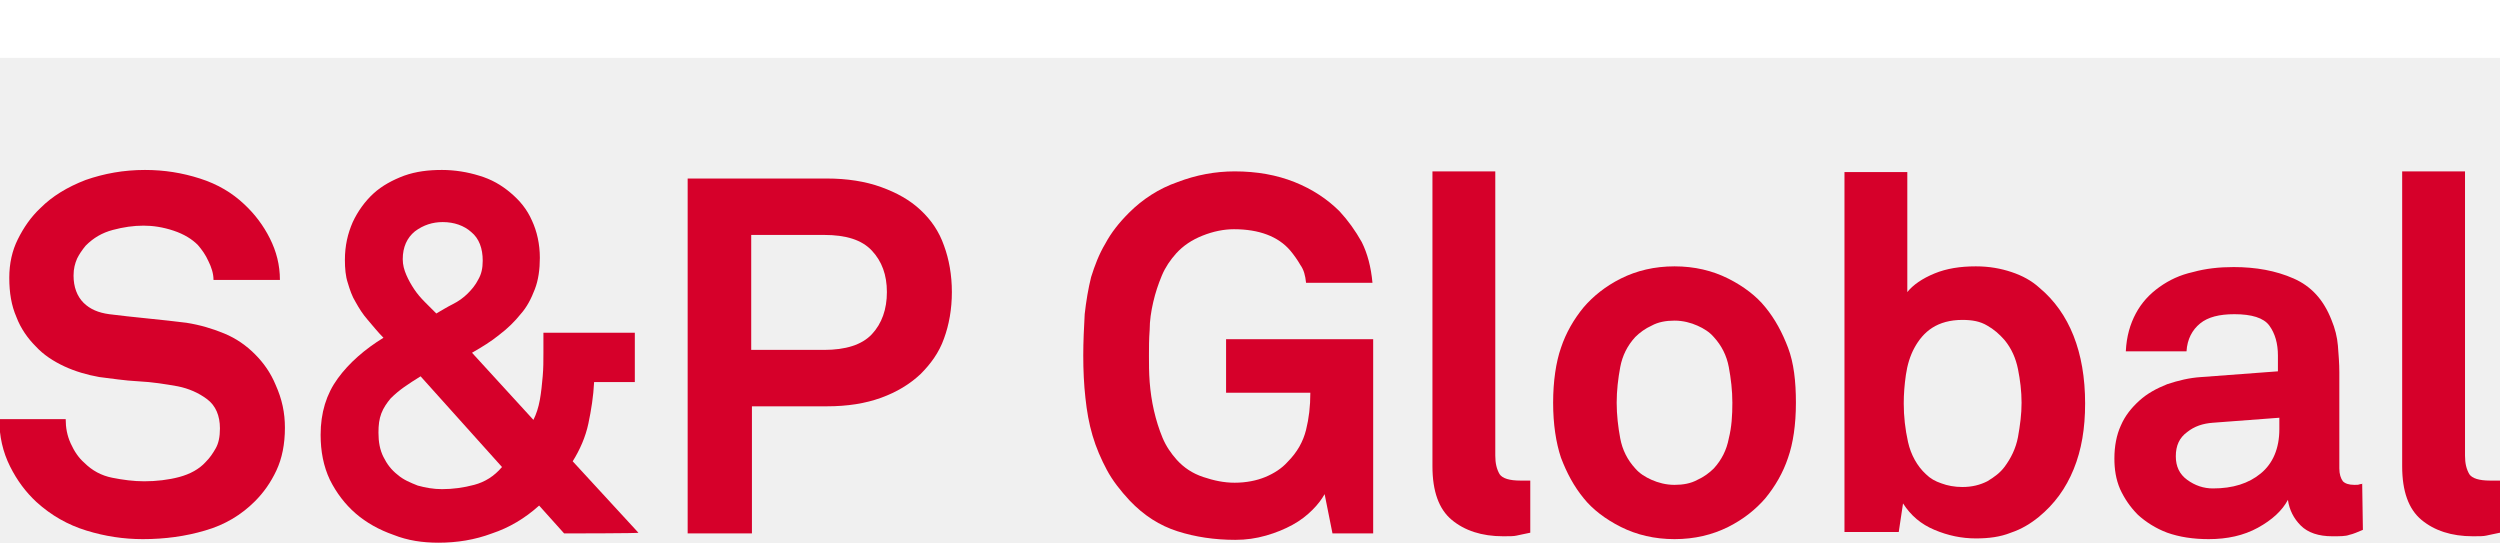
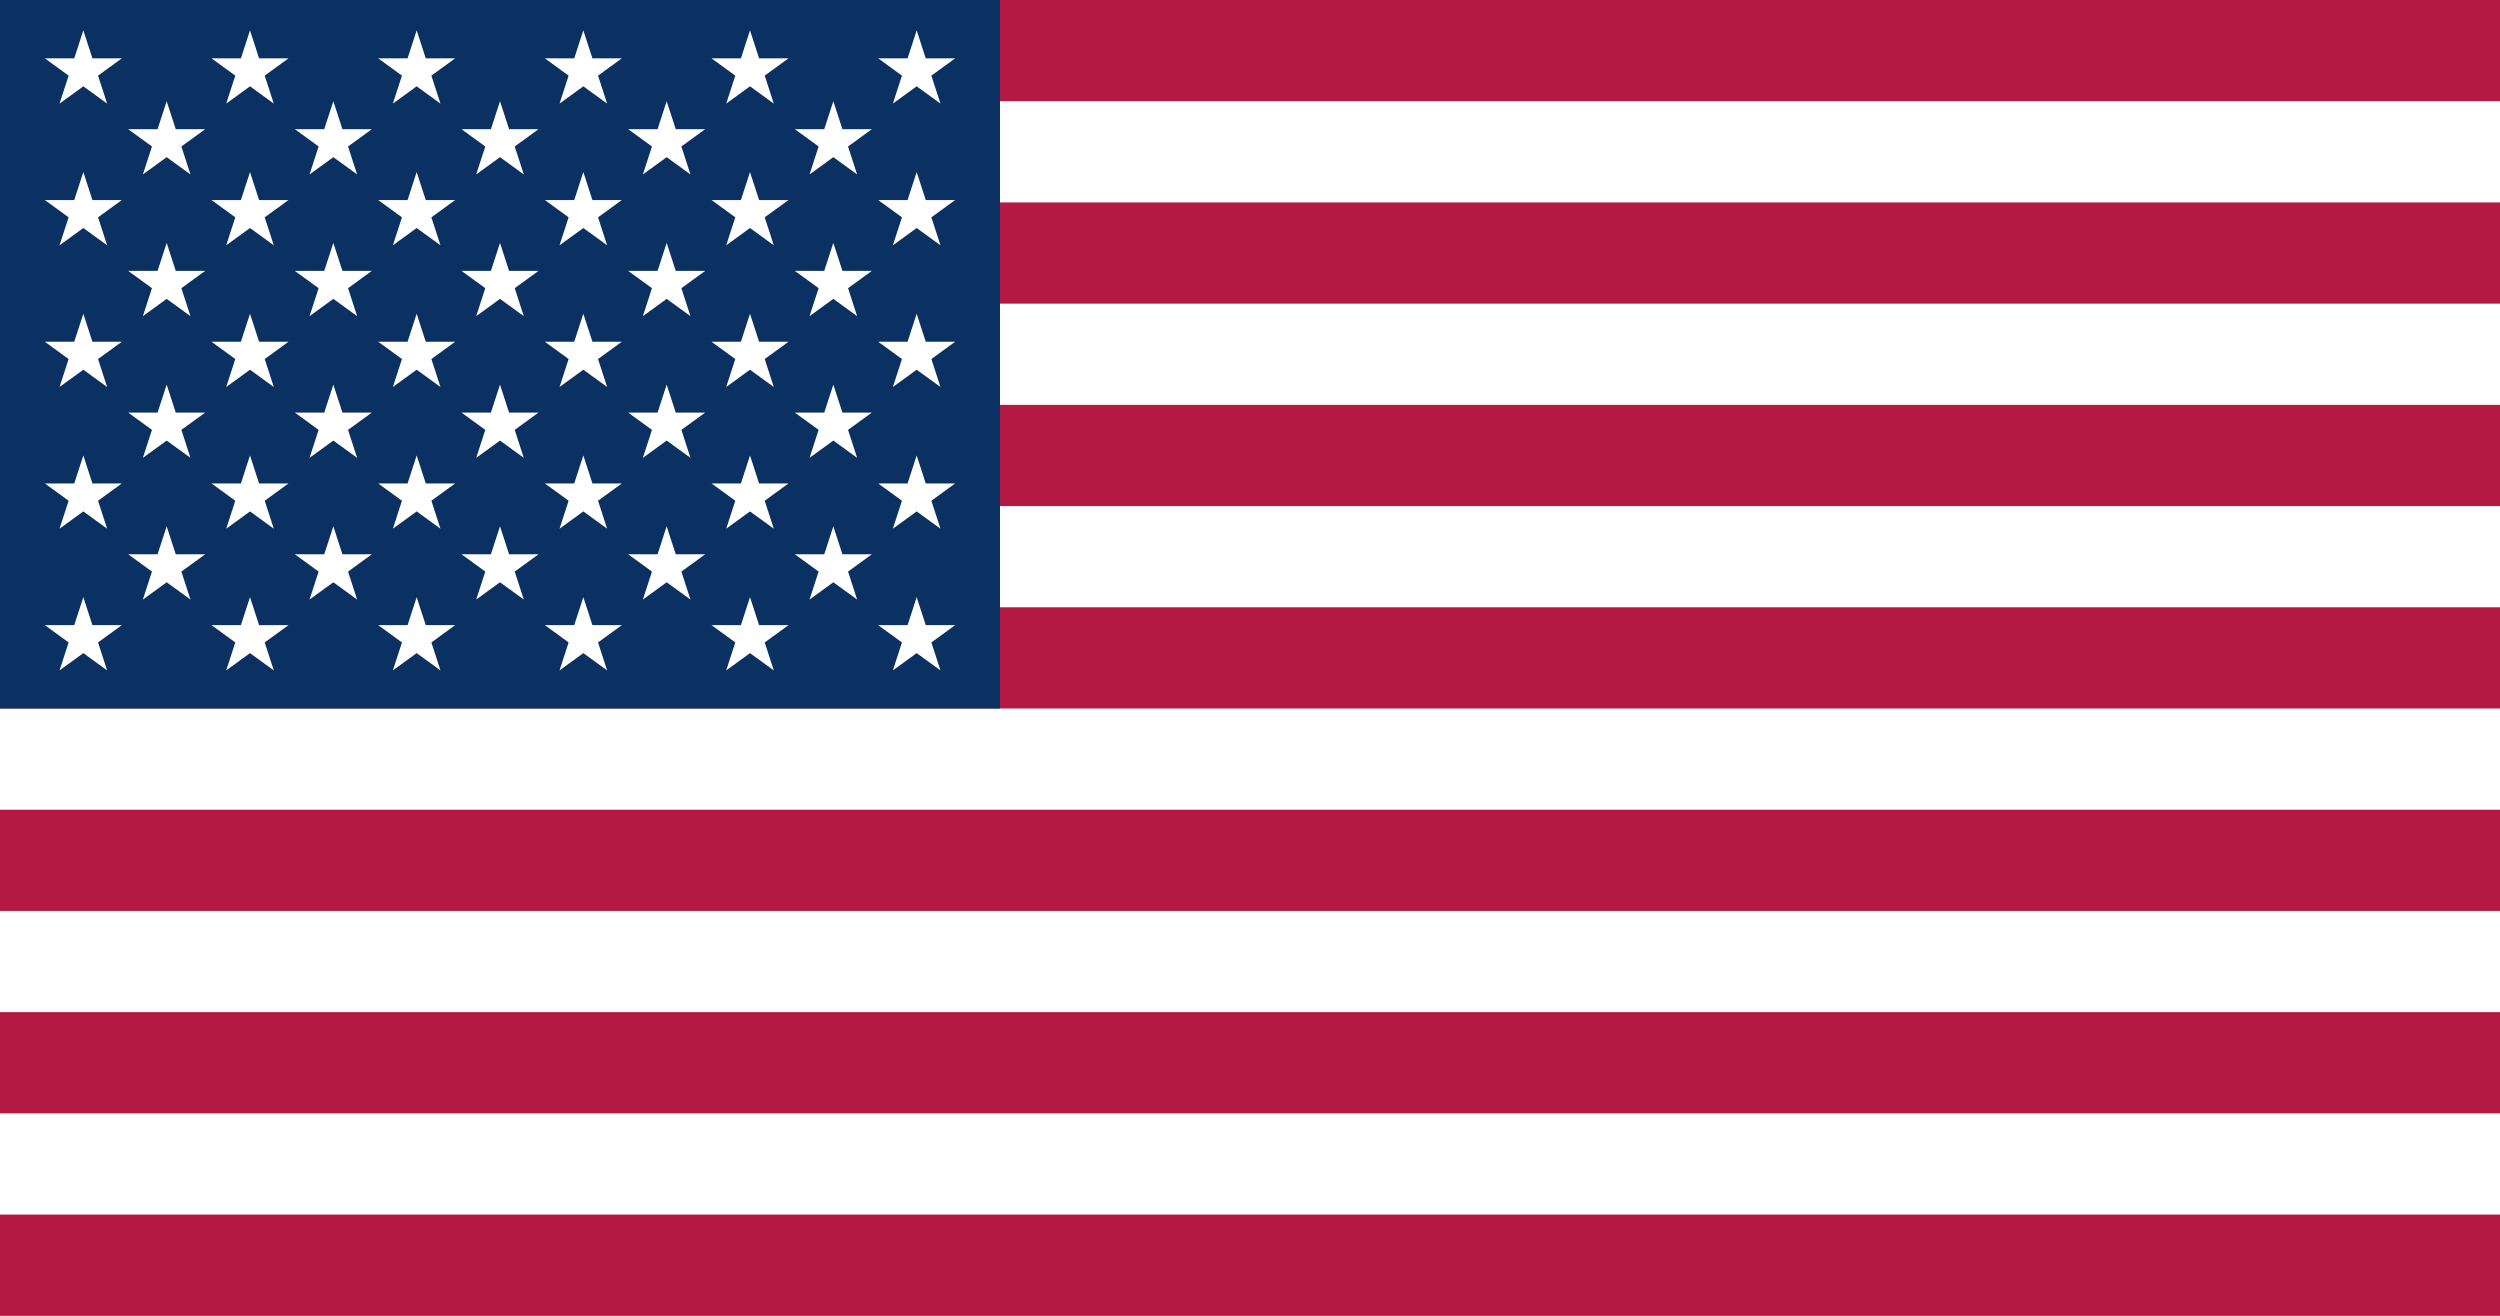
- <svg xmlns="http://www.w3.org/2000/svg" xmlns:xlink="http://www.w3.org/1999/xlink" version="1.1" id="Layer_1" x="0px" y="0px" viewBox="0 0 350.1 76" style="enable-background:new 0 0 350.1 76;" xml:space="preserve">
-   <style type="text/css">
-   .st0{clip-path:url(#SVGID_2_);fill:#D6002A;}
- 	.st1{clip-path:url(#SVGID_4_);fill:#D6002A;}
- 	.st2{clip-path:url(#SVGID_6_);fill:#D6002A;}
- 	.st3{clip-path:url(#SVGID_8_);fill:#D6002A;}
- 	.st4{clip-path:url(#SVGID_10_);fill:#D6002A;}
- 	.st5{clip-path:url(#SVGID_12_);fill:#D6002A;}
- 	.st6{clip-path:url(#SVGID_14_);fill:#D6002A;}
- 	.st7{clip-path:url(#SVGID_16_);fill:#D6002A;}
- 	.st8{clip-path:url(#SVGID_18_);fill:#D6002A;}
- 	.st9{clip-path:url(#SVGID_20_);fill:#FFFFFF;}
-  </style>
-   <g>
-     <g>
-       <g>
-         <defs>
-           <rect id="SVGID_1_" width="350.1" height="76">
-      </rect>
-         </defs>
-         <clipPath id="SVGID_2_">
-           <use href="#SVGID_1_" style="overflow:visible;">
-      </use>
-         </clipPath>
-         <path class="st0" d="M39.9,59.9c0,2.3-0.4,4.3-1.2,6s-1.8,3.1-3,4.3c-1.9,1.9-4.2,3.3-7,4.1c-2.7,0.8-5.6,1.2-8.7,1.2     c-2.7,0-5.3-0.4-7.9-1.2c-2.6-0.8-4.9-2.1-7-4c-1.5-1.4-2.7-3-3.7-5s-1.5-4.2-1.5-6.6h9.3c0,1.2,0.2,2.3,0.7,3.4     c0.5,1.1,1.1,2,1.9,2.7c1.1,1.1,2.4,1.8,3.9,2.1c1.5,0.3,3,0.5,4.5,0.5c1.7,0,3.4-0.2,4.9-0.6s2.8-1.1,3.7-2.1     c0.6-0.6,1-1.2,1.4-1.9s0.6-1.6,0.6-2.8c0-1.8-0.6-3.2-1.8-4.1c-1.2-0.9-2.6-1.5-4.1-1.8c-1.7-0.3-3.5-0.6-5.5-0.7     c-2-0.1-3.8-0.4-5.5-0.6c-1.7-0.3-3.4-0.8-4.9-1.5s-2.9-1.6-4-2.8c-1.1-1.1-2.1-2.5-2.7-4.1c-0.7-1.6-1-3.4-1-5.5     c0-2,0.4-3.8,1.2-5.4s1.8-3.1,3.2-4.4c1.6-1.6,3.7-2.9,6.3-3.9c2.6-0.9,5.3-1.4,8.3-1.4c2.7,0,5.2,0.4,7.7,1.2     c2.5,0.8,4.5,2,6.2,3.6c1.5,1.4,2.7,3,3.6,4.8c0.9,1.8,1.4,3.7,1.4,5.8h-9.3c0-0.9-0.3-1.8-0.7-2.6c-0.4-0.9-0.9-1.6-1.5-2.3     c-0.8-0.8-1.9-1.5-3.4-2s-2.9-0.7-4.2-0.7c-1.4,0-2.8,0.2-4.3,0.6c-1.5,0.4-2.7,1.1-3.8,2.2c-0.5,0.6-0.9,1.2-1.2,1.8     c-0.3,0.7-0.5,1.4-0.5,2.4c0,1.6,0.5,2.9,1.4,3.8c0.9,0.9,2.1,1.4,3.6,1.6c1.6,0.2,3.4,0.4,5.4,0.6c2,0.2,3.8,0.4,5.4,0.6     c1.9,0.3,3.6,0.8,5.3,1.5s3.1,1.7,4.3,2.9s2.2,2.6,2.9,4.3C39.5,55.9,39.9,57.8,39.9,59.9">
-     </path>
+ <svg xmlns="http://www.w3.org/2000/svg" xmlns:xlink="http://www.w3.org/1999/xlink" width="1235" height="650" viewBox="0 0 7410 3900">
+   <path d="M0,0h7410v3900H0" fill="#b31942" />
+   <path d="M0,450H7410m0,600H0m0,600H7410m0,600H0m0,600H7410m0,600H0" stroke="#FFF" stroke-width="300" />
+   <path d="M0,0h2964v2100H0" fill="#0a3161" />
+   <g fill="#FFF">
+     <g id="s18">
+       <g id="s9">
+         <g id="s5">
+           <g id="s4">
+             <path id="s" d="M247,90 317.534,307.082 132.873,172.918H361.127L176.466,307.082z" />
+             <use xlink:href="#s" y="420" />
+             <use xlink:href="#s" y="840" />
+             <use xlink:href="#s" y="1260" />
+           </g>
+           <use xlink:href="#s" y="1680" />
+         </g>
+         <use xlink:href="#s4" x="247" y="210" />
      </g>
+       <use xlink:href="#s9" x="494" />
    </g>
-     <g>
-       <g>
-         <defs>
-           <rect id="SVGID_3_" width="350.1" height="76">
-      </rect>
-         </defs>
-         <clipPath id="SVGID_4_">
-           <use xlink:href="#SVGID_3_" style="overflow:visible;">
-      </use>
-         </clipPath>
-         <path class="st1" d="M79,74.7l-3.5-3.9c-2,1.8-4.2,3.1-6.6,3.9C66.5,75.6,64,76,61.4,76c-2.2,0-4.3-0.3-6.3-1.1     c-2-0.7-3.8-1.7-5.3-3s-2.7-2.9-3.6-4.7c-0.9-1.9-1.3-4-1.3-6.3c0-3.1,0.8-5.7,2.4-7.9c1.6-2.2,3.8-4.1,6.4-5.7     c-0.8-0.8-1.5-1.7-2.2-2.5s-1.2-1.6-1.7-2.5c-0.5-0.8-0.8-1.7-1.1-2.7c-0.3-0.9-0.4-2-0.4-3.2c0-2,0.4-3.7,1.1-5.3     c0.7-1.5,1.7-2.9,2.9-4s2.7-1.9,4.3-2.5c1.7-0.6,3.4-0.8,5.3-0.8c1.8,0,3.6,0.3,5.2,0.8c1.7,0.5,3.1,1.3,4.4,2.4s2.3,2.3,3,3.9     c0.7,1.5,1.1,3.3,1.1,5.2c0,1.6-0.2,3.1-0.7,4.4c-0.5,1.3-1.1,2.5-2,3.5c-0.8,1-1.8,2-3,2.9c-1.1,0.9-2.4,1.7-3.8,2.5l8.6,9.4     c0.4-0.8,0.7-1.7,0.9-2.8c0.2-1.1,0.3-2.2,0.4-3.3s0.1-2.2,0.1-3.3v-2.8h12.8v6.9h-5.7c-0.1,2-0.4,3.9-0.8,5.8     c-0.4,1.9-1.2,3.7-2.2,5.3l9.2,10C89.7,74.7,79,74.7,79,74.7z M58.9,52.7c-0.8,0.5-1.6,1-2.3,1.5s-1.3,1-1.9,1.6     c-0.5,0.6-1,1.3-1.3,2.1S53,59.5,53,60.6c0,1.3,0.2,2.4,0.7,3.4s1.1,1.8,2,2.5c0.8,0.7,1.8,1.1,2.8,1.5c1.1,0.3,2.2,0.5,3.4,0.5     c1.5,0,3-0.2,4.5-0.6s2.8-1.2,3.9-2.5L58.9,52.7z M67.6,36.5c0-1.7-0.5-3.1-1.6-4c-1-0.9-2.4-1.4-4-1.4c-1.4,0-2.7,0.4-3.9,1.3     c-1.1,0.9-1.7,2.2-1.7,3.9c0,0.8,0.2,1.5,0.5,2.2s0.7,1.4,1.1,2c0.4,0.6,0.9,1.2,1.5,1.8s1.1,1.1,1.6,1.6     c0.7-0.4,1.5-0.9,2.3-1.3c0.8-0.4,1.5-0.9,2.1-1.5s1.1-1.2,1.5-2C67.4,38.4,67.6,37.6,67.6,36.5">
-     </path>
-       </g>
-     </g>
-     <g>
-       <g>
-         <defs>
-           <rect id="SVGID_5_" width="350.1" height="76">
-      </rect>
-         </defs>
-         <clipPath id="SVGID_6_">
-           <use xlink:href="#SVGID_5_" style="overflow:visible;">
-      </use>
-         </clipPath>
-         <path class="st2" d="M133.3,40.9c0,2.4-0.4,4.6-1.1,6.5c-0.7,2-1.9,3.6-3.3,5c-1.5,1.4-3.3,2.5-5.5,3.3s-4.7,1.2-7.6,1.2h-10.5     v17.8h-9V25h19.5c2.8,0,5.4,0.4,7.6,1.2c2.2,0.8,4,1.8,5.5,3.2c1.5,1.4,2.6,3,3.3,5C132.9,36.3,133.3,38.5,133.3,40.9      M124.2,40.9c0-2.4-0.7-4.3-2.1-5.8s-3.6-2.2-6.7-2.2h-10.2V49h10.2c3,0,5.3-0.7,6.7-2.2C123.5,45.3,124.2,43.3,124.2,40.9">
-     </path>
-       </g>
-     </g>
-     <g>
-       <g>
-         <defs>
-           <rect id="SVGID_7_" width="350.1" height="76">
-      </rect>
-         </defs>
-         <clipPath id="SVGID_8_">
-           <use xlink:href="#SVGID_7_" style="overflow:visible;">
-      </use>
-         </clipPath>
-         <path class="st3" d="M186.6,74.7l-1.1-5.5c-0.4,0.7-0.9,1.4-1.7,2.2c-0.8,0.8-1.7,1.5-2.8,2.1s-2.3,1.1-3.7,1.5s-2.8,0.6-4.3,0.6     c-2.9,0-5.6-0.4-8.1-1.2c-2.5-0.8-4.7-2.2-6.7-4.3c-1.3-1.4-2.4-2.8-3.2-4.3s-1.5-3.1-2-4.8s-0.8-3.4-1-5.3     c-0.2-1.8-0.3-3.8-0.3-5.9c0-2,0.1-3.9,0.2-5.8c0.2-1.8,0.5-3.6,0.9-5.2c0.5-1.6,1.1-3.2,2-4.7c0.8-1.5,1.9-2.9,3.3-4.3     c1.9-1.9,4.2-3.4,6.8-4.3c2.6-1,5.3-1.5,8-1.5c3.1,0,5.9,0.5,8.4,1.5s4.6,2.4,6.3,4.1c1.2,1.3,2.2,2.7,3.1,4.3     c0.8,1.6,1.3,3.5,1.5,5.7h-9.3c-0.1-1-0.3-1.8-0.8-2.5c-0.4-0.7-0.9-1.4-1.4-2c-1.7-2-4.4-3-7.9-3c-1.4,0-2.9,0.3-4.4,0.9     c-1.5,0.6-2.7,1.4-3.7,2.5c-0.8,0.9-1.5,1.9-2,3.1c-0.5,1.2-0.9,2.4-1.2,3.7s-0.5,2.6-0.5,3.9c-0.1,1.3-0.1,2.5-0.1,3.6     s0,2.4,0.1,3.7s0.3,2.7,0.6,4s0.7,2.6,1.2,3.8s1.2,2.2,2,3.1c1,1.1,2.2,1.9,3.7,2.4s2.9,0.8,4.4,0.8c1.6,0,3.1-0.3,4.3-0.8     s2.3-1.2,3.1-2.1c1.4-1.4,2.2-2.9,2.6-4.5c0.4-1.6,0.6-3.3,0.6-5.2h-11.8v-7.5h20.6v27.2C192.4,74.7,186.6,74.7,186.6,74.7z">
-     </path>
-       </g>
-     </g>
-     <g>
-       <g>
-         <defs>
-           <rect id="SVGID_9_" width="350.1" height="76">
-      </rect>
-         </defs>
-         <clipPath id="SVGID_10_">
-           <use xlink:href="#SVGID_9_" style="overflow:visible;">
-      </use>
-         </clipPath>
-         <path class="st4" d="M214.3,74.6c-0.9,0.2-1.5,0.3-1.9,0.4s-1,0.1-1.9,0.1c-3,0-5.4-0.8-7.2-2.3s-2.7-4-2.7-7.5V24h8.8v39.8     c0,1.1,0.2,1.9,0.6,2.6c0.4,0.6,1.4,0.9,2.9,0.9c0.4,0,0.7,0,0.8,0s0.4,0,0.6,0C214.3,67.2,214.3,74.6,214.3,74.6z">
-     </path>
-       </g>
-     </g>
-     <g>
-       <g>
-         <defs>
-           <rect id="SVGID_11_" width="350.1" height="76">
-      </rect>
-         </defs>
-         <clipPath id="SVGID_12_">
-           <use xlink:href="#SVGID_11_" style="overflow:visible;">
-      </use>
-         </clipPath>
-         <path class="st5" d="M251.5,56.4c0,3.1-0.4,5.7-1.1,7.7c-0.7,2.1-1.8,4-3.2,5.7c-1.3,1.5-3,2.9-5.2,4s-4.7,1.7-7.5,1.7     s-5.3-0.6-7.5-1.7s-4-2.5-5.2-4c-1.4-1.7-2.4-3.6-3.2-5.7c-0.7-2.1-1.1-4.7-1.1-7.7s0.4-5.7,1.1-7.7c0.7-2.1,1.8-4,3.2-5.7     c1.3-1.5,3-2.9,5.2-4s4.7-1.7,7.5-1.7s5.3,0.6,7.5,1.7c2.2,1.1,4,2.5,5.2,4c1.4,1.7,2.4,3.6,3.2,5.7S251.5,53.4,251.5,56.4      M242.6,56.4c0-1.7-0.2-3.4-0.5-5s-1-3-2.1-4.2c-0.6-0.7-1.4-1.2-2.3-1.6c-0.9-0.4-2-0.7-3.2-0.7s-2.3,0.2-3.2,0.7     c-0.9,0.4-1.7,1-2.3,1.6c-1.1,1.2-1.8,2.6-2.1,4.2c-0.3,1.6-0.5,3.3-0.5,5s0.2,3.4,0.5,5s1,3,2.1,4.2c0.6,0.7,1.4,1.2,2.3,1.6     c0.9,0.4,2,0.7,3.2,0.7s2.3-0.2,3.2-0.7c0.9-0.4,1.7-1,2.3-1.6c1.1-1.2,1.8-2.6,2.1-4.2C242.5,59.8,242.6,58.2,242.6,56.4">
-     </path>
-       </g>
-     </g>
-     <g>
-       <g>
-         <defs>
-           <rect id="SVGID_13_" width="350.1" height="76">
-      </rect>
-         </defs>
-         <clipPath id="SVGID_14_">
-           <use xlink:href="#SVGID_13_" style="overflow:visible;">
-      </use>
-         </clipPath>
-         <path class="st6" d="M292,56.5c0,3.5-0.5,6.5-1.6,9.2s-2.7,4.9-4.9,6.7c-1.1,0.9-2.4,1.7-3.9,2.2c-1.5,0.6-3.1,0.8-4.9,0.8     c-2,0-3.9-0.4-5.8-1.2c-1.9-0.8-3.3-2-4.4-3.7l-0.6,4h-7.6V24.1h8.8v16.8c0.8-1,2.1-1.9,3.8-2.6c1.7-0.7,3.6-1,5.8-1     c1.9,0,3.5,0.3,5,0.8s2.8,1.2,3.9,2.2C289.8,43.8,292,49.3,292,56.5 M283.1,56.4c0-1.6-0.2-3.2-0.5-4.7s-0.9-2.9-1.9-4.1     c-0.7-0.8-1.5-1.5-2.4-2c-1-0.6-2.1-0.8-3.5-0.8c-1.7,0-3.1,0.4-4.2,1.1c-1.1,0.7-1.9,1.7-2.5,2.8s-1,2.4-1.2,3.8     c-0.2,1.4-0.3,2.7-0.3,4c0,1.8,0.2,3.6,0.6,5.4c0.4,1.8,1.3,3.4,2.5,4.5c0.6,0.6,1.3,1,2.2,1.3c0.8,0.3,1.8,0.5,2.9,0.5     c1.4,0,2.5-0.3,3.5-0.8c1-0.6,1.8-1.2,2.4-2c0.9-1.2,1.6-2.6,1.9-4.2C282.9,59.5,283.1,58,283.1,56.4">
-     </path>
-       </g>
-     </g>
-     <g>
-       <g>
-         <defs>
-           <rect id="SVGID_15_" width="350.1" height="76">
-      </rect>
-         </defs>
-         <clipPath id="SVGID_16_">
-           <use xlink:href="#SVGID_15_" style="overflow:visible;">
-      </use>
-         </clipPath>
-         <path class="st7" d="M330.9,74.2c-0.7,0.3-1.4,0.6-1.9,0.7c-0.5,0.2-1.3,0.2-2.4,0.2c-1.9,0-3.4-0.5-4.4-1.5s-1.6-2.2-1.8-3.6     c-0.8,1.5-2.2,2.8-4.2,3.9s-4.3,1.6-6.9,1.6c-2.2,0-4.1-0.3-5.8-0.9c-1.6-0.6-3-1.5-4.1-2.5c-1.1-1.1-1.9-2.3-2.5-3.6     c-0.6-1.4-0.8-2.8-0.8-4.3c0-1.7,0.3-3.3,0.9-4.6c0.6-1.4,1.5-2.5,2.6-3.5s2.4-1.7,3.9-2.3c1.5-0.5,3.1-0.9,4.8-1L319,52v-2.2     c0-1.7-0.4-3.1-1.2-4.2c-0.8-1.1-2.5-1.6-4.9-1.6c-2.1,0-3.7,0.4-4.8,1.3c-1.1,0.9-1.8,2.2-1.9,3.9h-8.5c0.1-2.1,0.6-3.8,1.4-5.3     s1.9-2.7,3.3-3.7s2.9-1.7,4.7-2.1c1.8-0.5,3.7-0.7,5.7-0.7c3.1,0,5.9,0.5,8.4,1.6s4.2,3,5.3,5.8c0.5,1.2,0.8,2.4,0.9,3.6     c0.1,1.3,0.2,2.5,0.2,3.7v13.5c0,0.8,0.2,1.4,0.5,1.8c0.3,0.3,0.8,0.5,1.6,0.5c0.4,0,0.6,0,0.8-0.1c0.1,0,0.3,0,0.3-0.1     L330.9,74.2L330.9,74.2z M319.2,58.5l-9.3,0.7c-1.4,0.1-2.6,0.5-3.6,1.3c-1.1,0.8-1.6,1.9-1.6,3.4c0,1.4,0.5,2.5,1.6,3.3     s2.3,1.2,3.6,1.2c2.8,0,5-0.7,6.7-2.1s2.6-3.5,2.6-6.2C319.2,60.2,319.2,58.5,319.2,58.5z">
-     </path>
-       </g>
-     </g>
-     <g>
-       <g>
-         <defs>
-           <rect id="SVGID_17_" width="350.1" height="76">
-      </rect>
-         </defs>
-         <clipPath id="SVGID_18_">
-           <use xlink:href="#SVGID_17_" style="overflow:visible;">
-      </use>
-         </clipPath>
-         <path class="st8" d="M350.1,74.6c-0.9,0.2-1.5,0.3-1.9,0.4s-1,0.1-1.9,0.1c-3,0-5.4-0.8-7.2-2.3s-2.7-4-2.7-7.5V24h8.8v39.8     c0,1.1,0.2,1.9,0.6,2.6c0.4,0.6,1.4,0.9,2.9,0.9c0.4,0,0.7,0,0.8,0c0.2,0,0.4,0,0.6,0L350.1,74.6L350.1,74.6z">
-     </path>
-       </g>
-     </g>
-     <g>
-       <g>
-         <defs>
-           <rect id="SVGID_19_" width="350.1" height="76">
-      </rect>
-         </defs>
-         <clipPath id="SVGID_20_">
-           <use xlink:href="#SVGID_19_" style="overflow:visible;">
-      </use>
-         </clipPath>
-         <rect class="st9" width="350.1" height="8.1">
-     </rect>
-       </g>
-     </g>
+     <use xlink:href="#s18" x="988" />
+     <use xlink:href="#s9" x="1976" />
+     <use xlink:href="#s5" x="2470" />
  </g>
</svg>
